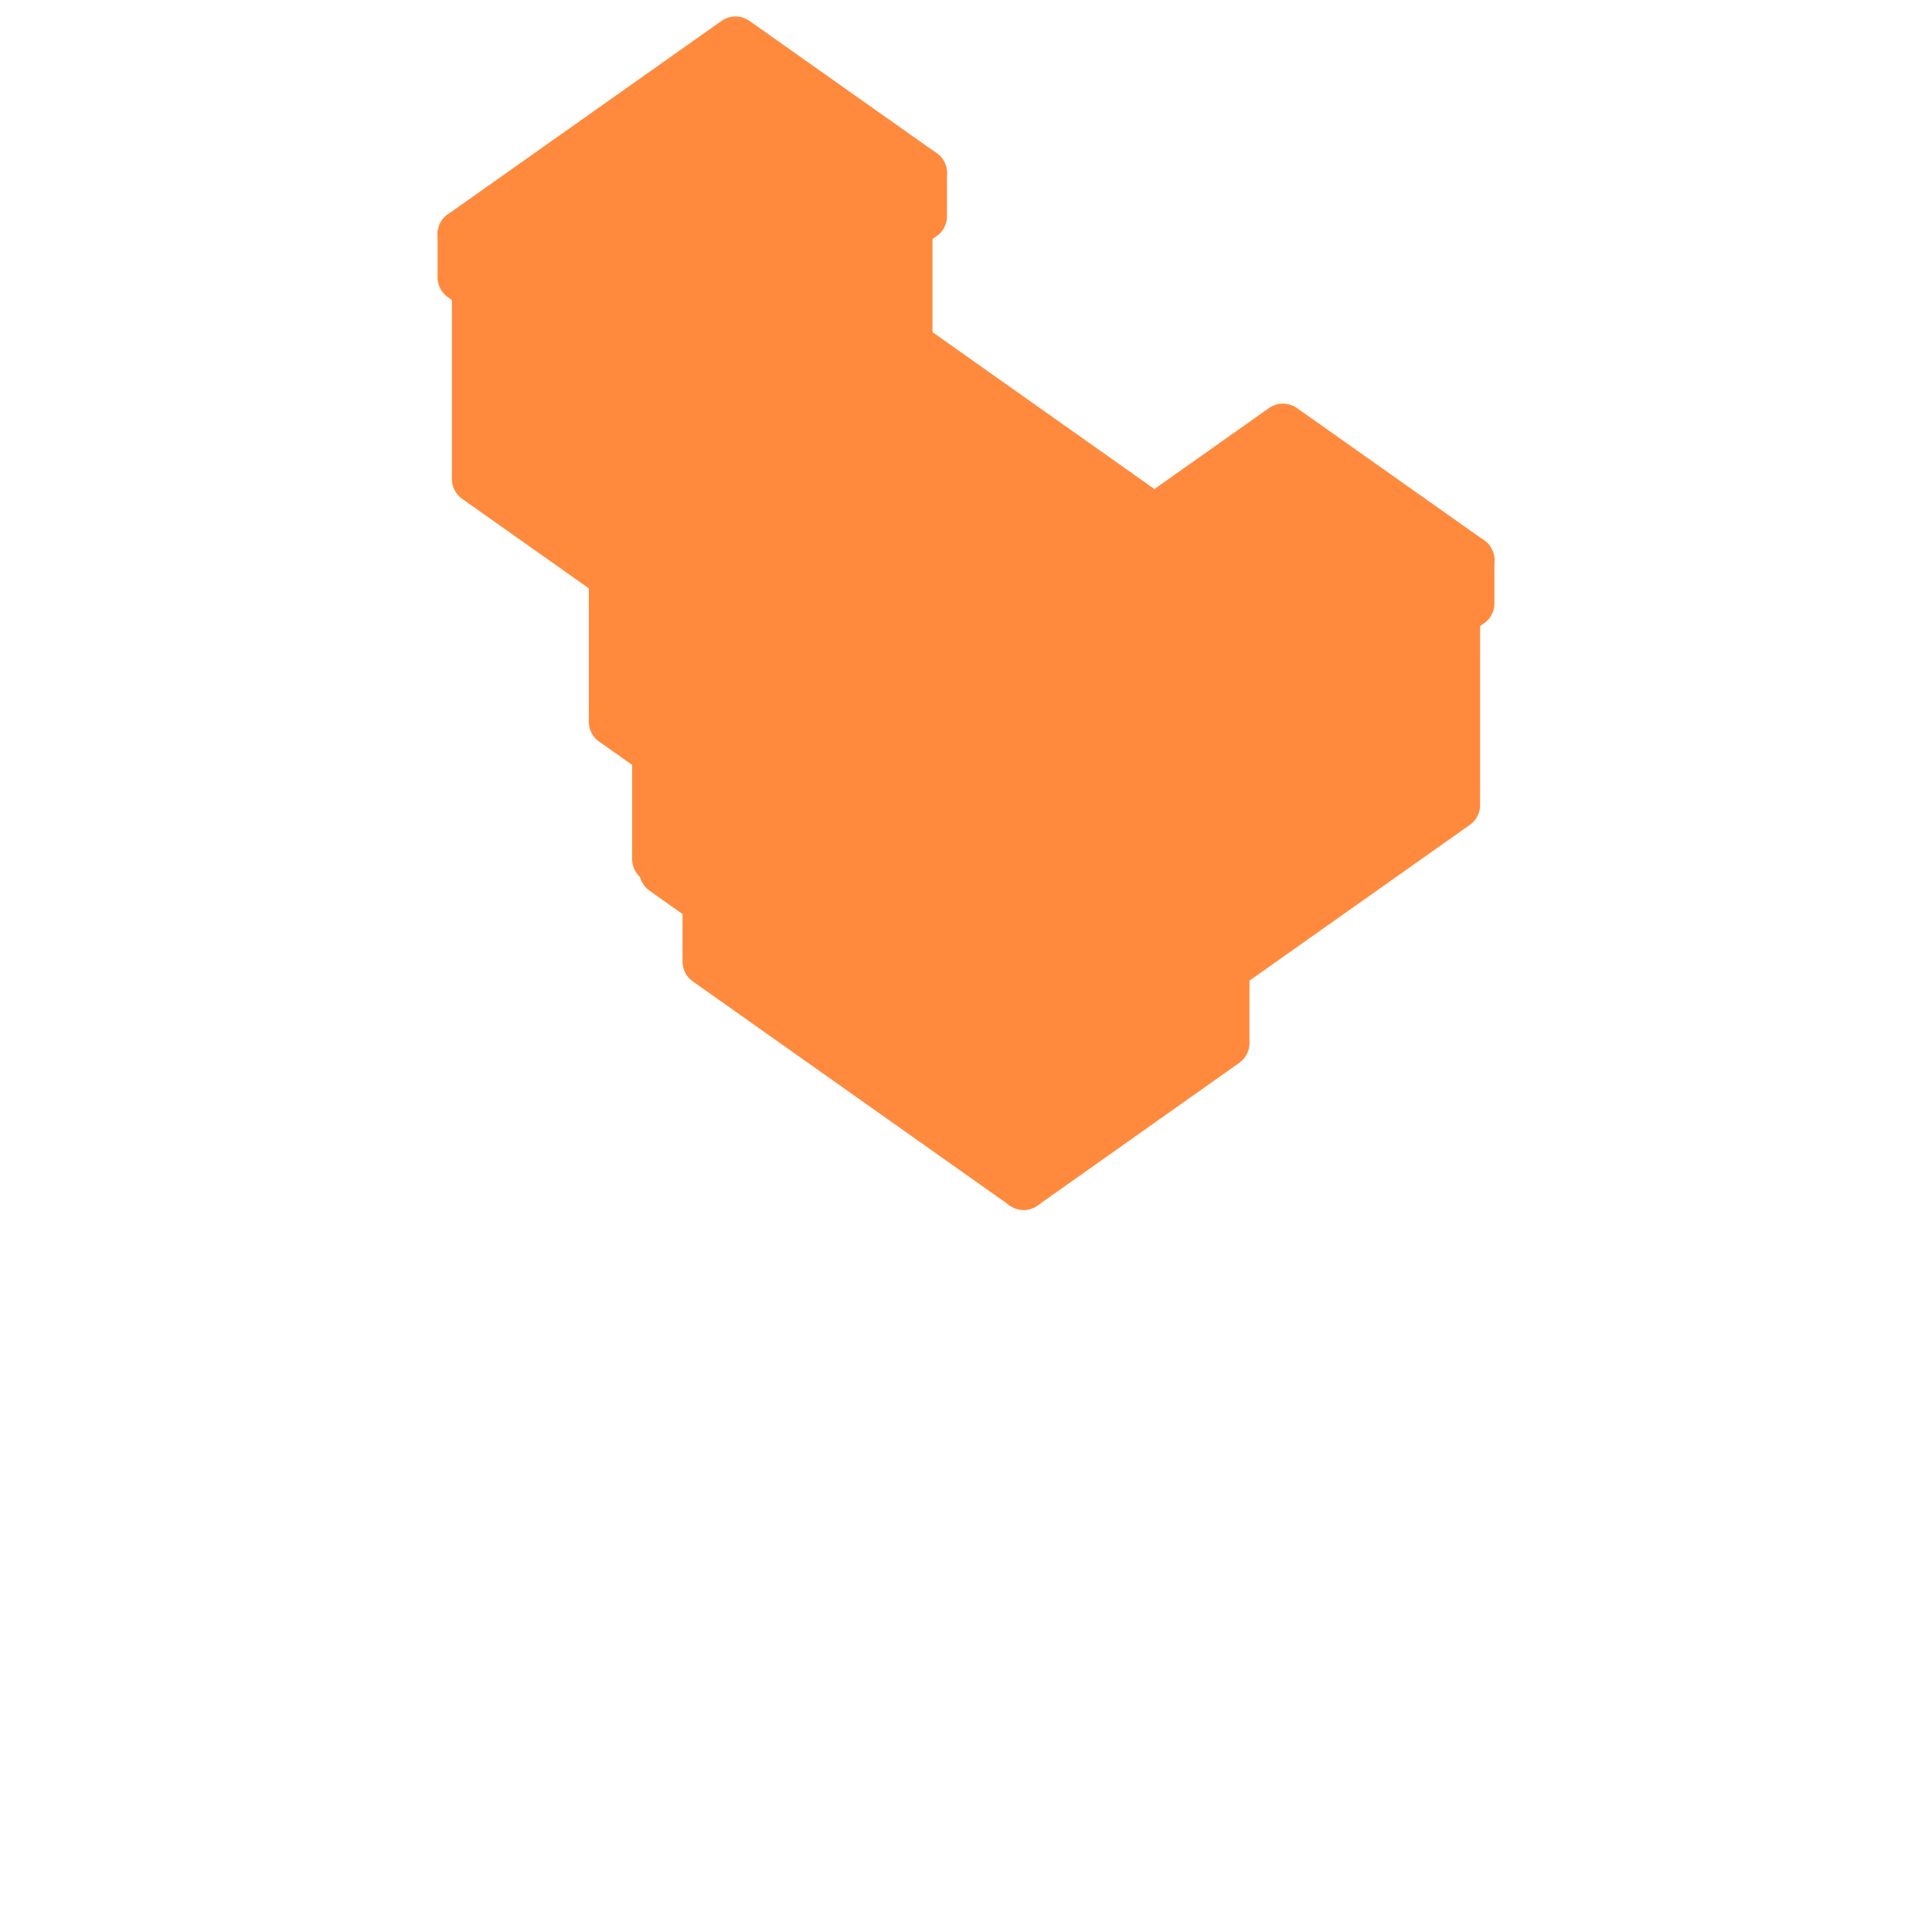
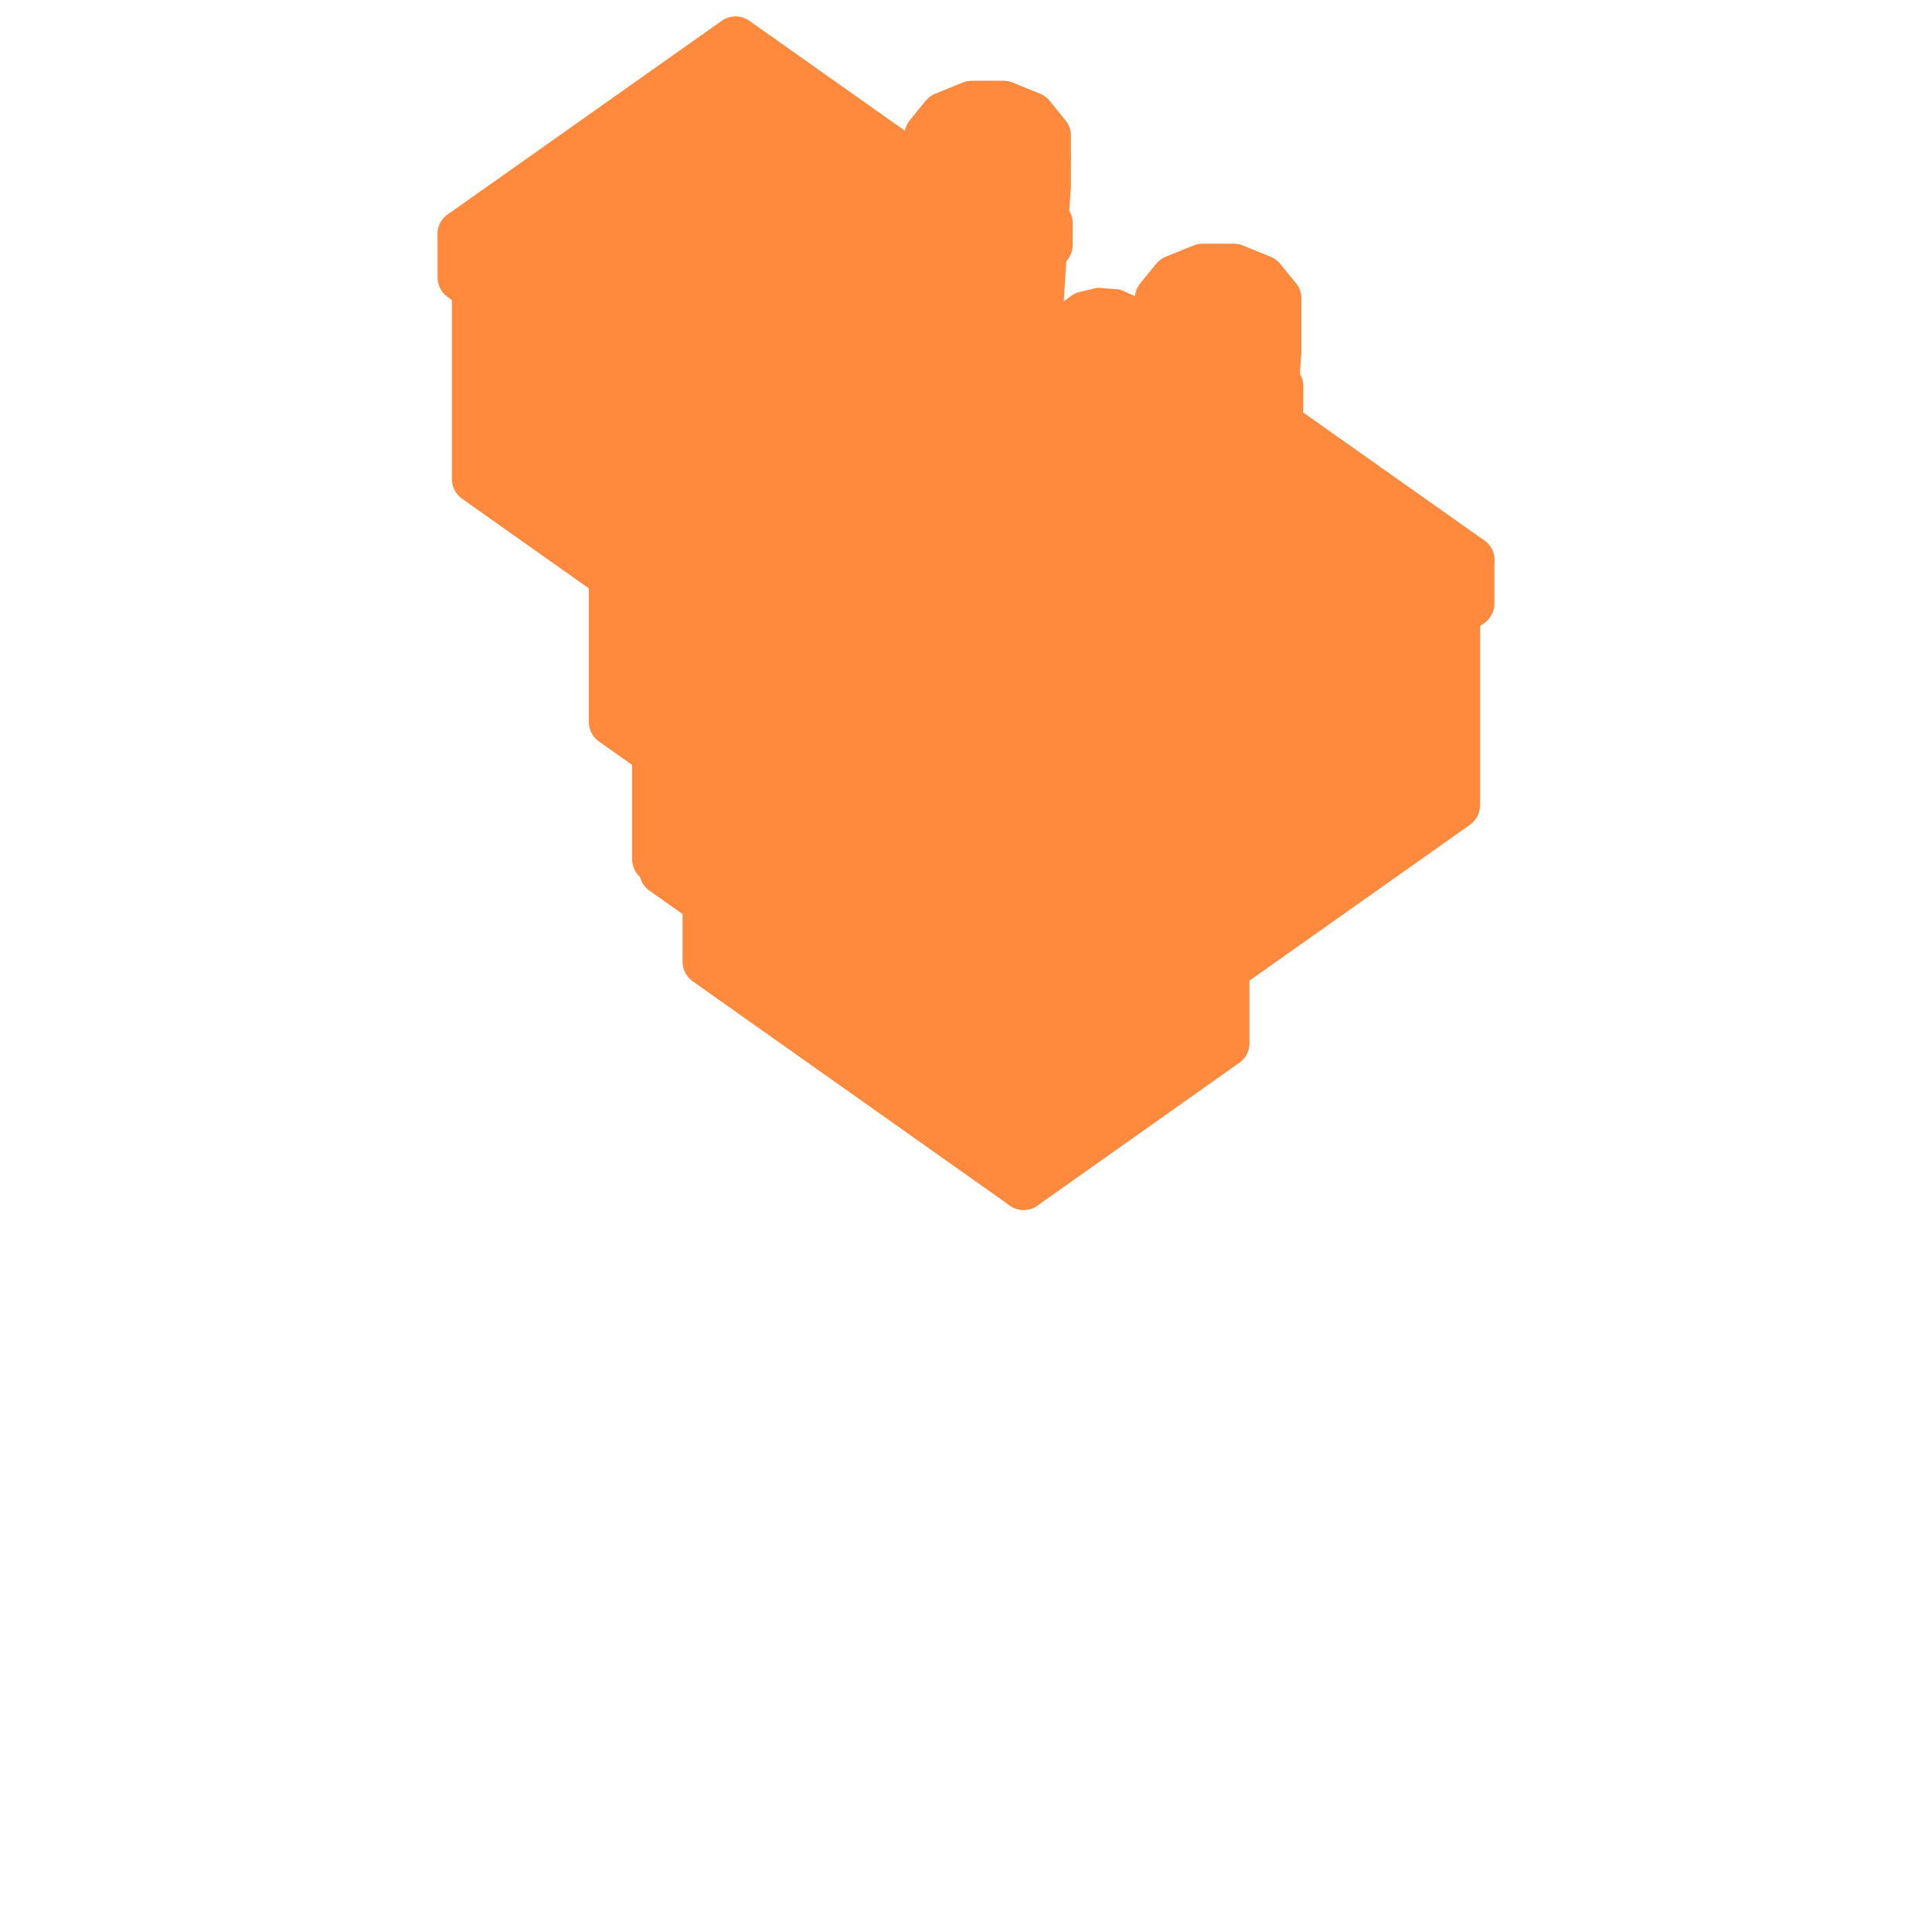
<svg xmlns="http://www.w3.org/2000/svg" viewBox="0 0 128 128" width="128" height="128" data-part-id="jugg_body" data-type="body" data-direction="south">
  <g stroke="#ff8a3d" stroke-width="3.2" stroke-linejoin="round">
    <path d="M60.18 47.58 L46.82 57.03 L67.82 71.88 L81.18 62.43 Z" fill="#ff8a3d" />
    <path d="M46.82 63.71 L67.82 78.56 L67.82 71.88 L46.82 57.03 Z" fill="#ff8a3d" />
    <path d="M67.82 78.56 L81.18 69.11 L81.18 62.43 L67.82 71.88 Z" fill="#ff8a3d" />
    <path d="M60.18 36.68 L43.95 48.15 L66.86 64.35 L83.09 52.88 Z" fill="#ff8a3d" />
    <path d="M43.0 39.84 L60.18 27.69 L60.18 14.33 L43.0 26.48 Z" fill="#ff8a3d" />
    <path d="M48.73 6.23 L31.54 18.38 L43.0 26.48 L60.18 14.33 Z" fill="#ff8a3d" />
    <path d="M43.95 57.7 L66.86 73.9 L66.86 64.35 L43.95 48.15 Z" fill="#ff8a3d" />
    <path d="M31.54 31.74 L43.0 39.84 L43.0 26.48 L31.54 18.38 Z" fill="#ff8a3d" />
+     <path d="M61.52 8.99 L62.57 7.7 L64.38 6.96 L66.48 6.96 L68.3 7.7 L69.34 8.99 L69.34 12.38 L68.56 25.12 L67.72 26.15 L66.27 26.74 L64.59 26.74 L63.14 26.15 L62.3 25.12 L61.52 12.38 Z" fill="none" />
+     <path d="M67.72 26.15 L68.56 25.12 L68.56 12.23 L67.72 13.26 Z" fill="#ff8a3d" stroke="#ff8a3d" stroke-width="3.2" />
+     <path d="M62.3 25.12 L63.14 26.15 L63.14 13.26 L62.3 12.23 Z" fill="#ff8a3d" stroke="#ff8a3d" stroke-width="3.2" />
    <path d="M48.73 2.69 L30.59 15.51 L43.0 24.29 L61.14 11.46 Z" fill="#ff8a3d" />
    <path d="M32.88 27.77 L40.52 33.17 L40.52 30.31 L32.88 24.91 Z" fill="#ff8a3d" />
+     <path d="M63.14 26.15 L64.59 26.74 L64.59 13.85 L63.14 13.26 Z" fill="#ff8a3d" stroke="#ff8a3d" stroke-width="3.2" />
+     <path d="M66.27 26.74 L67.72 26.15 L67.72 13.26 L66.27 13.85 Z" fill="#ff8a3d" stroke="#ff8a3d" stroke-width="3.2" />
+     <path d="M64.59 26.74 L66.27 26.74 L66.27 13.85 L64.59 13.85 Z" fill="#ff8a3d" stroke="#ff8a3d" stroke-width="3.2" />
    <path d="M33.45 24.5 L32.88 24.91 L40.52 30.31 L41.09 29.9 Z" fill="#ff8a3d" />
+     <path d="M69.16 26.8 L70.2 25.51 L72.02 24.77 L74.12 24.77 L75.93 25.51 L76.98 26.8 L76.98 30.67 L75.93 31.95 L74.12 32.69 L72.02 32.69 L70.2 31.95 L69.16 30.67 Z" fill="none" />
    <path d="M66.86 73.9 L83.09 62.43 L83.09 52.88 L66.86 64.35 Z" fill="#ff8a3d" />
+     <path d="M70.2 29.56 L72.02 30.31 L74.12 30.31 L75.93 29.56 L76.98 28.28 L76.98 26.8 L75.93 25.51 L74.12 24.77 L72.02 24.77 L70.2 25.51 L69.16 26.8 L69.16 28.28 Z" fill="#ff8a3d" stroke="#ff8a3d" stroke-width="3.2" />
+     <path d="M75.93 31.95 L76.98 30.67 L76.98 28.28 L75.93 29.56 Z" fill="#ff8a3d" stroke="#ff8a3d" stroke-width="3.2" />
+     <path d="M69.16 30.67 L70.2 31.95 L70.2 29.56 L69.16 28.28 Z" fill="#ff8a3d" stroke="#ff8a3d" stroke-width="3.2" />
    <path d="M44.91 56.7 L60.18 67.5 L60.18 66.16 L44.91 55.36 Z" fill="#ff8a3d" />
    <path d="M45.39 55.02 L44.91 55.36 L60.18 66.16 L60.66 65.82 Z" fill="#ff8a3d" />
+     <path d="M68.39 17.55 L69.47 16.22 L69.47 14.79 L68.39 16.12 Z" fill="#ff8a3d" stroke="#ff8a3d" stroke-width="3.2" />
+     <path d="M61.39 16.22 L62.47 17.55 L62.47 16.12 L61.39 14.79 Z" fill="#ff8a3d" stroke="#ff8a3d" stroke-width="3.2" />
+     <path d="M70.2 31.95 L72.02 32.69 L72.02 30.31 L70.2 29.56 Z" fill="#ff8a3d" stroke="#ff8a3d" stroke-width="3.2" />
+     <path d="M74.12 32.69 L75.93 31.95 L75.93 29.56 L74.12 30.31 Z" fill="#ff8a3d" stroke="#ff8a3d" stroke-width="3.2" />
    <path d="M40.52 33.17 L41.09 32.77 L41.09 29.9 L40.52 30.31 Z" fill="#ff8a3d" />
+     <path d="M69.58 27.26 L69.76 28.36 L69.76 24.54 L69.58 23.44 Z" fill="#ff8a3d" stroke="#ff8a3d" stroke-width="3.2" />
+     <path d="M72.02 32.69 L74.12 32.69 L74.12 30.31 L72.02 30.31 Z" fill="#ff8a3d" stroke="#ff8a3d" stroke-width="3.2" />
+     <path d="M68.78 25.1 L68.99 26.45 L68.99 25.78 L68.78 24.43 Z" fill="#ff8a3d" stroke="#ff8a3d" stroke-width="3.2" />
+     <path d="M76.04 28.86 L76.56 27.82 L76.56 24.0 L76.04 25.04 Z" fill="#ff8a3d" stroke="#ff8a3d" stroke-width="3.2" />
+     <path d="M62.47 17.55 L64.35 18.32 L64.35 16.88 L62.47 16.12 Z" fill="#ff8a3d" stroke="#ff8a3d" stroke-width="3.2" />
+     <path d="M66.52 18.32 L68.39 17.55 L68.39 16.12 L66.52 16.88 Z" fill="#ff8a3d" stroke="#ff8a3d" stroke-width="3.2" />
    <path d="M43.0 27.15 L61.14 14.33 L61.14 11.46 L43.0 24.29 Z" fill="#ff8a3d" />
+     <path d="M70.1 22.4 L69.58 23.44 L70.92 22.02 L71.24 21.38 Z" fill="#ff8a3d" stroke="#ff8a3d" stroke-width="3.2" />
+     <path d="M69.76 28.36 L70.59 29.29 L70.59 25.48 L69.76 24.54 Z" fill="#ff8a3d" stroke="#ff8a3d" stroke-width="3.2" />
+     <path d="M64.35 18.32 L66.52 18.32 L66.52 16.88 L64.35 16.88 Z" fill="#ff8a3d" stroke="#ff8a3d" stroke-width="3.2" />
+     <path d="M76.73 27.06 L77.36 25.78 L77.36 25.11 L76.73 26.4 Z" fill="#ff8a3d" stroke="#ff8a3d" stroke-width="3.2" />
+     <path d="M76.56 24.0 L76.38 22.9 L75.11 21.69 L75.22 22.36 Z" fill="#ff8a3d" stroke="#ff8a3d" stroke-width="3.2" />
+     <path d="M74.94 29.64 L76.04 28.86 L76.04 25.04 L74.94 25.82 Z" fill="#ff8a3d" stroke="#ff8a3d" stroke-width="3.2" />
+     <path d="M73.78 20.75 L72.83 20.68 L73.07 21.62 L73.07 21.62 Z" fill="#ff8a3d" stroke="#ff8a3d" stroke-width="3.2" />
+     <path d="M72.83 20.68 L71.92 20.9 L73.07 21.62 L73.07 21.62 Z" fill="#ff8a3d" stroke="#ff8a3d" stroke-width="3.2" />
+     <path d="M68.99 26.45 L70.01 27.6 L70.01 26.93 L68.99 25.78 Z" fill="#ff8a3d" stroke="#ff8a3d" stroke-width="3.2" />
+     <path d="M74.6 21.11 L73.78 20.75 L73.07 21.62 L73.07 21.62 Z" fill="#ff8a3d" stroke="#ff8a3d" stroke-width="3.2" />
+     <path d="M62.57 11.75 L64.38 12.5 L66.48 12.5 L68.3 11.75 L69.34 10.47 L69.34 8.99 L68.3 7.7 L66.48 6.96 L64.38 6.96 L62.57 7.7 L61.52 8.99 L61.52 10.47 Z" fill="#ff8a3d" stroke="#ff8a3d" stroke-width="3.2" />
+     <path d="M70.59 29.29 L71.91 29.88 L71.91 26.06 L70.59 25.48 Z" fill="#ff8a3d" stroke="#ff8a3d" stroke-width="3.2" />
+     <path d="M71.92 20.9 L71.24 21.38 L73.07 21.62 L73.07 21.62 Z" fill="#ff8a3d" stroke="#ff8a3d" stroke-width="3.2" />
+     <path d="M69.58 23.44 L69.76 24.54 L71.03 22.7 L70.92 22.02 Z" fill="#ff8a3d" stroke="#ff8a3d" stroke-width="3.2" />
    <path d="M59.23 23.2 L40.61 36.36 L67.34 55.26 L85.96 42.1 Z" fill="#ff8a3d" />
+     <path d="M75.11 21.69 L74.6 21.11 L73.07 21.62 L73.07 21.62 Z" fill="#ff8a3d" stroke="#ff8a3d" stroke-width="3.2" />
+     <path d="M73.46 30.01 L74.94 29.64 L74.94 25.82 L73.46 26.19 Z" fill="#ff8a3d" stroke="#ff8a3d" stroke-width="3.2" />
+     <path d="M71.24 21.38 L70.92 22.02 L73.07 21.62 L73.07 21.62 Z" fill="#ff8a3d" stroke="#ff8a3d" stroke-width="3.2" />
+     <path d="M71.91 29.88 L73.46 30.01 L73.46 26.19 L71.91 26.06 Z" fill="#ff8a3d" stroke="#ff8a3d" stroke-width="3.2" />
+     <path d="M75.37 28.03 L76.73 27.06 L76.73 26.4 L75.37 27.36 Z" fill="#ff8a3d" stroke="#ff8a3d" stroke-width="3.2" />
+     <path d="M76.04 25.04 L76.56 24.0 L75.22 22.36 L74.9 23.01 Z" fill="#ff8a3d" stroke="#ff8a3d" stroke-width="3.2" />
+     <path d="M75.22 22.36 L75.11 21.69 L73.07 21.62 L73.07 21.62 Z" fill="#ff8a3d" stroke="#ff8a3d" stroke-width="3.2" />
    <path d="M43.48 56.92 L62.57 70.42 L62.57 55.15 L43.48 41.65 Z" fill="#ff8a3d" />
+     <path d="M70.92 22.02 L71.03 22.7 L73.07 21.62 L73.07 21.62 Z" fill="#ff8a3d" stroke="#ff8a3d" stroke-width="3.2" />
+     <path d="M68.3 13.66 L69.34 12.38 L69.34 10.47 L68.3 11.75 Z" fill="#ff8a3d" stroke="#ff8a3d" stroke-width="3.2" />
+     <path d="M61.52 12.38 L62.57 13.66 L62.57 11.75 L61.52 10.47 Z" fill="#ff8a3d" stroke="#ff8a3d" stroke-width="3.2" />
+     <path d="M74.9 23.01 L75.22 22.36 L73.07 21.62 L73.07 21.62 Z" fill="#ff8a3d" stroke="#ff8a3d" stroke-width="3.2" />
+     <path d="M70.01 27.6 L71.64 28.32 L71.64 27.65 L70.01 26.93 Z" fill="#ff8a3d" stroke="#ff8a3d" stroke-width="3.2" />
+     <path d="M69.76 24.54 L70.59 25.48 L71.54 23.27 L71.03 22.7 Z" fill="#ff8a3d" stroke="#ff8a3d" stroke-width="3.2" />
+     <path d="M71.03 22.7 L71.54 23.27 L73.07 21.62 L73.07 21.62 Z" fill="#ff8a3d" stroke="#ff8a3d" stroke-width="3.2" />
    <path d="M30.59 18.38 L43.0 27.15 L43.0 24.29 L30.59 15.51 Z" fill="#ff8a3d" />
+     <path d="M74.22 23.49 L74.9 23.01 L73.07 21.62 L73.07 21.62 Z" fill="#ff8a3d" stroke="#ff8a3d" stroke-width="3.2" />
+     <path d="M73.55 28.47 L75.37 28.03 L75.37 27.36 L73.55 27.81 Z" fill="#ff8a3d" stroke="#ff8a3d" stroke-width="3.2" />
+     <path d="M71.54 23.27 L72.36 23.63 L73.07 21.62 L73.07 21.62 Z" fill="#ff8a3d" stroke="#ff8a3d" stroke-width="3.2" />
+     <path d="M74.94 25.82 L76.04 25.04 L74.9 23.01 L74.22 23.49 Z" fill="#ff8a3d" stroke="#ff8a3d" stroke-width="3.2" />
+     <path d="M71.64 28.32 L73.55 28.47 L73.55 27.81 L71.64 27.65 Z" fill="#ff8a3d" stroke="#ff8a3d" stroke-width="3.2" />
+     <path d="M73.31 23.71 L74.22 23.49 L73.07 21.62 L73.07 21.62 Z" fill="#ff8a3d" stroke="#ff8a3d" stroke-width="3.2" />
+     <path d="M72.36 23.63 L73.31 23.71 L73.07 21.62 L73.07 21.62 Z" fill="#ff8a3d" stroke="#ff8a3d" stroke-width="3.2" />
+     <path d="M70.59 25.48 L71.91 26.06 L72.36 23.63 L71.54 23.27 Z" fill="#ff8a3d" stroke="#ff8a3d" stroke-width="3.2" />
+     <path d="M73.46 26.19 L74.94 25.82 L74.22 23.49 L73.31 23.71 Z" fill="#ff8a3d" stroke="#ff8a3d" stroke-width="3.2" />
+     <path d="M62.57 13.66 L64.38 14.4 L64.38 12.5 L62.57 11.75 Z" fill="#ff8a3d" stroke="#ff8a3d" stroke-width="3.2" />
+     <path d="M66.48 14.4 L68.3 13.66 L68.3 11.75 L66.48 12.5 Z" fill="#ff8a3d" stroke="#ff8a3d" stroke-width="3.2" />
+     <path d="M71.91 26.06 L73.46 26.19 L73.31 23.71 L72.36 23.63 Z" fill="#ff8a3d" stroke="#ff8a3d" stroke-width="3.2" />
    <path d="M59.23 22.16 L42.52 33.98 L67.34 51.53 L84.05 39.71 Z" fill="#ff8a3d" />
+     <path d="M64.38 14.4 L66.48 14.4 L66.48 12.5 L64.38 12.5 Z" fill="#ff8a3d" stroke="#ff8a3d" stroke-width="3.2" />
    <path d="M60.18 67.5 L60.66 67.16 L60.66 65.82 L60.18 66.16 Z" fill="#ff8a3d" />
    <path d="M40.61 47.82 L67.34 66.72 L67.34 55.26 L40.61 36.36 Z" fill="#ff8a3d" />
    <path d="M44.91 45.24 L60.18 56.04 L60.18 54.71 L44.91 43.91 Z" fill="#ff8a3d" />
    <path d="M67.34 66.72 L85.96 53.55 L85.96 42.1 L67.34 55.26 Z" fill="#ff8a3d" />
    <path d="M44.43 40.97 L43.48 41.65 L62.57 55.15 L63.52 54.47 Z" fill="#ff8a3d" />
+     <path d="M62.09 22.99 L50.64 31.09 L64.0 40.54 L75.46 32.44 Z" fill="#ff8a3d" />
    <path d="M45.39 43.57 L44.91 43.91 L60.18 54.71 L60.66 54.37 Z" fill="#ff8a3d" />
+     <path d="M76.79 19.79 L77.84 18.5 L79.66 17.76 L81.75 17.76 L83.57 18.5 L84.62 19.79 L84.62 23.18 L83.83 35.92 L83.0 36.95 L81.54 37.54 L79.87 37.54 L78.41 36.95 L77.58 35.92 L76.79 23.18 Z" fill="none" />
+     <path d="M83.0 36.95 L83.83 35.92 L83.83 23.03 L83.0 24.06 Z" fill="#ff8a3d" stroke="#ff8a3d" stroke-width="3.2" />
+     <path d="M77.58 35.92 L78.41 36.95 L78.41 24.06 L77.58 23.03 Z" fill="#ff8a3d" stroke="#ff8a3d" stroke-width="3.2" />
+     <path d="M49.49 39.06 L62.85 48.51 L62.85 46.6 L49.49 37.15 Z" fill="#ff8a3d" />
+     <path d="M50.64 36.34 L49.49 37.15 L62.85 46.6 L64.0 45.79 Z" fill="#ff8a3d" />
+     <path d="M78.41 36.95 L79.87 37.54 L79.87 24.65 L78.41 24.06 Z" fill="#ff8a3d" stroke="#ff8a3d" stroke-width="3.2" />
+     <path d="M81.54 37.54 L83.0 36.95 L83.0 24.06 L81.54 24.65 Z" fill="#ff8a3d" stroke="#ff8a3d" stroke-width="3.2" />
    <path d="M42.52 36.36 L67.34 53.91 L67.34 51.53 L42.52 33.98 Z" fill="#ff8a3d" />
    <path d="M62.57 70.42 L63.52 69.74 L63.52 54.47 L62.57 55.15 Z" fill="#ff8a3d" />
+     <path d="M62.09 20.4 L49.68 29.18 L64.0 39.3 L76.41 30.53 Z" fill="#ff8a3d" />
+     <path d="M79.87 37.54 L81.54 37.54 L81.54 24.65 L79.87 24.65 Z" fill="#ff8a3d" stroke="#ff8a3d" stroke-width="3.2" />
+     <path d="M50.64 37.77 L64.0 47.22 L64.0 40.54 L50.64 31.09 Z" fill="#ff8a3d" />
+     <path d="M51.97 37.14 L61.52 43.89 L61.52 41.88 L51.97 35.13 Z" fill="#ff8a3d" />
+     <path d="M64.0 47.22 L75.46 39.12 L75.46 32.44 L64.0 40.54 Z" fill="#ff8a3d" />
+     <path d="M52.54 34.73 L51.97 35.13 L61.52 41.88 L62.09 41.48 Z" fill="#ff8a3d" />
+     <path d="M83.66 28.35 L84.75 27.02 L84.75 25.59 L83.66 26.92 Z" fill="#ff8a3d" stroke="#ff8a3d" stroke-width="3.2" />
+     <path d="M76.66 27.02 L77.75 28.35 L77.75 26.92 L76.66 25.59 Z" fill="#ff8a3d" stroke="#ff8a3d" stroke-width="3.2" />
+     <path d="M77.75 28.35 L79.62 29.12 L79.62 27.68 L77.75 26.92 Z" fill="#ff8a3d" stroke="#ff8a3d" stroke-width="3.2" />
+     <path d="M81.79 29.12 L83.66 28.35 L83.66 26.92 L81.79 27.68 Z" fill="#ff8a3d" stroke="#ff8a3d" stroke-width="3.2" />
    <path d="M67.34 53.91 L84.05 42.1 L84.05 39.71 L67.34 51.53 Z" fill="#ff8a3d" />
+     <path d="M79.62 29.12 L81.79 29.12 L81.79 27.68 L79.62 27.68 Z" fill="#ff8a3d" stroke="#ff8a3d" stroke-width="3.2" />
+     <path d="M62.85 48.51 L64.0 47.7 L64.0 45.79 L62.85 46.6 Z" fill="#ff8a3d" />
    <path d="M60.18 56.04 L60.66 55.71 L60.66 54.37 L60.18 54.71 Z" fill="#ff8a3d" />
+     <path d="M49.68 31.09 L64.0 41.21 L64.0 39.3 L49.68 29.18 Z" fill="#ff8a3d" />
+     <path d="M77.84 22.55 L79.66 23.3 L81.75 23.3 L83.57 22.55 L84.62 21.27 L84.62 19.79 L83.57 18.5 L81.75 17.76 L79.66 17.76 L77.84 18.5 L76.79 19.79 L76.79 21.27 Z" fill="#ff8a3d" stroke="#ff8a3d" stroke-width="3.2" />
+     <path d="M61.52 43.89 L62.09 43.48 L62.09 41.48 L61.52 41.88 Z" fill="#ff8a3d" />
+     <path d="M64.0 41.21 L76.41 32.44 L76.41 30.53 L64.0 39.3 Z" fill="#ff8a3d" />
+     <path d="M83.57 24.46 L84.62 23.18 L84.62 21.27 L83.57 22.55 Z" fill="#ff8a3d" stroke="#ff8a3d" stroke-width="3.2" />
+     <path d="M76.79 23.18 L77.84 24.46 L77.84 22.55 L76.79 21.27 Z" fill="#ff8a3d" stroke="#ff8a3d" stroke-width="3.2" />
+     <path d="M77.84 24.46 L79.66 25.2 L79.66 23.3 L77.84 22.55 Z" fill="#ff8a3d" stroke="#ff8a3d" stroke-width="3.2" />
+     <path d="M81.75 25.2 L83.57 24.46 L83.57 22.55 L81.75 23.3 Z" fill="#ff8a3d" stroke="#ff8a3d" stroke-width="3.2" />
+     <path d="M79.66 25.2 L81.75 25.2 L81.75 23.3 L79.66 23.3 Z" fill="#ff8a3d" stroke="#ff8a3d" stroke-width="3.2" />
    <path d="M79.27 65.49 L96.46 53.34 L96.46 39.98 L79.27 52.13 Z" fill="#ff8a3d" />
    <path d="M85.0 31.88 L67.82 44.03 L79.27 52.13 L96.46 39.98 Z" fill="#ff8a3d" />
    <path d="M67.82 57.39 L79.27 65.49 L79.27 52.13 L67.82 44.03 Z" fill="#ff8a3d" />
    <path d="M85.0 28.34 L66.86 41.16 L79.27 49.94 L97.41 37.11 Z" fill="#ff8a3d" />
    <path d="M69.15 53.42 L76.79 58.82 L76.79 55.96 L69.15 50.56 Z" fill="#ff8a3d" />
    <path d="M69.73 50.15 L69.15 50.56 L76.79 55.96 L77.36 55.55 Z" fill="#ff8a3d" />
    <path d="M76.79 58.82 L77.36 58.42 L77.36 55.55 L76.79 55.96 Z" fill="#ff8a3d" />
    <path d="M79.27 52.8 L97.41 39.98 L97.41 37.11 L79.27 49.94 Z" fill="#ff8a3d" />
    <path d="M66.86 44.03 L79.27 52.8 L79.27 49.94 L66.86 41.16 Z" fill="#ff8a3d" />
  </g>
</svg>
